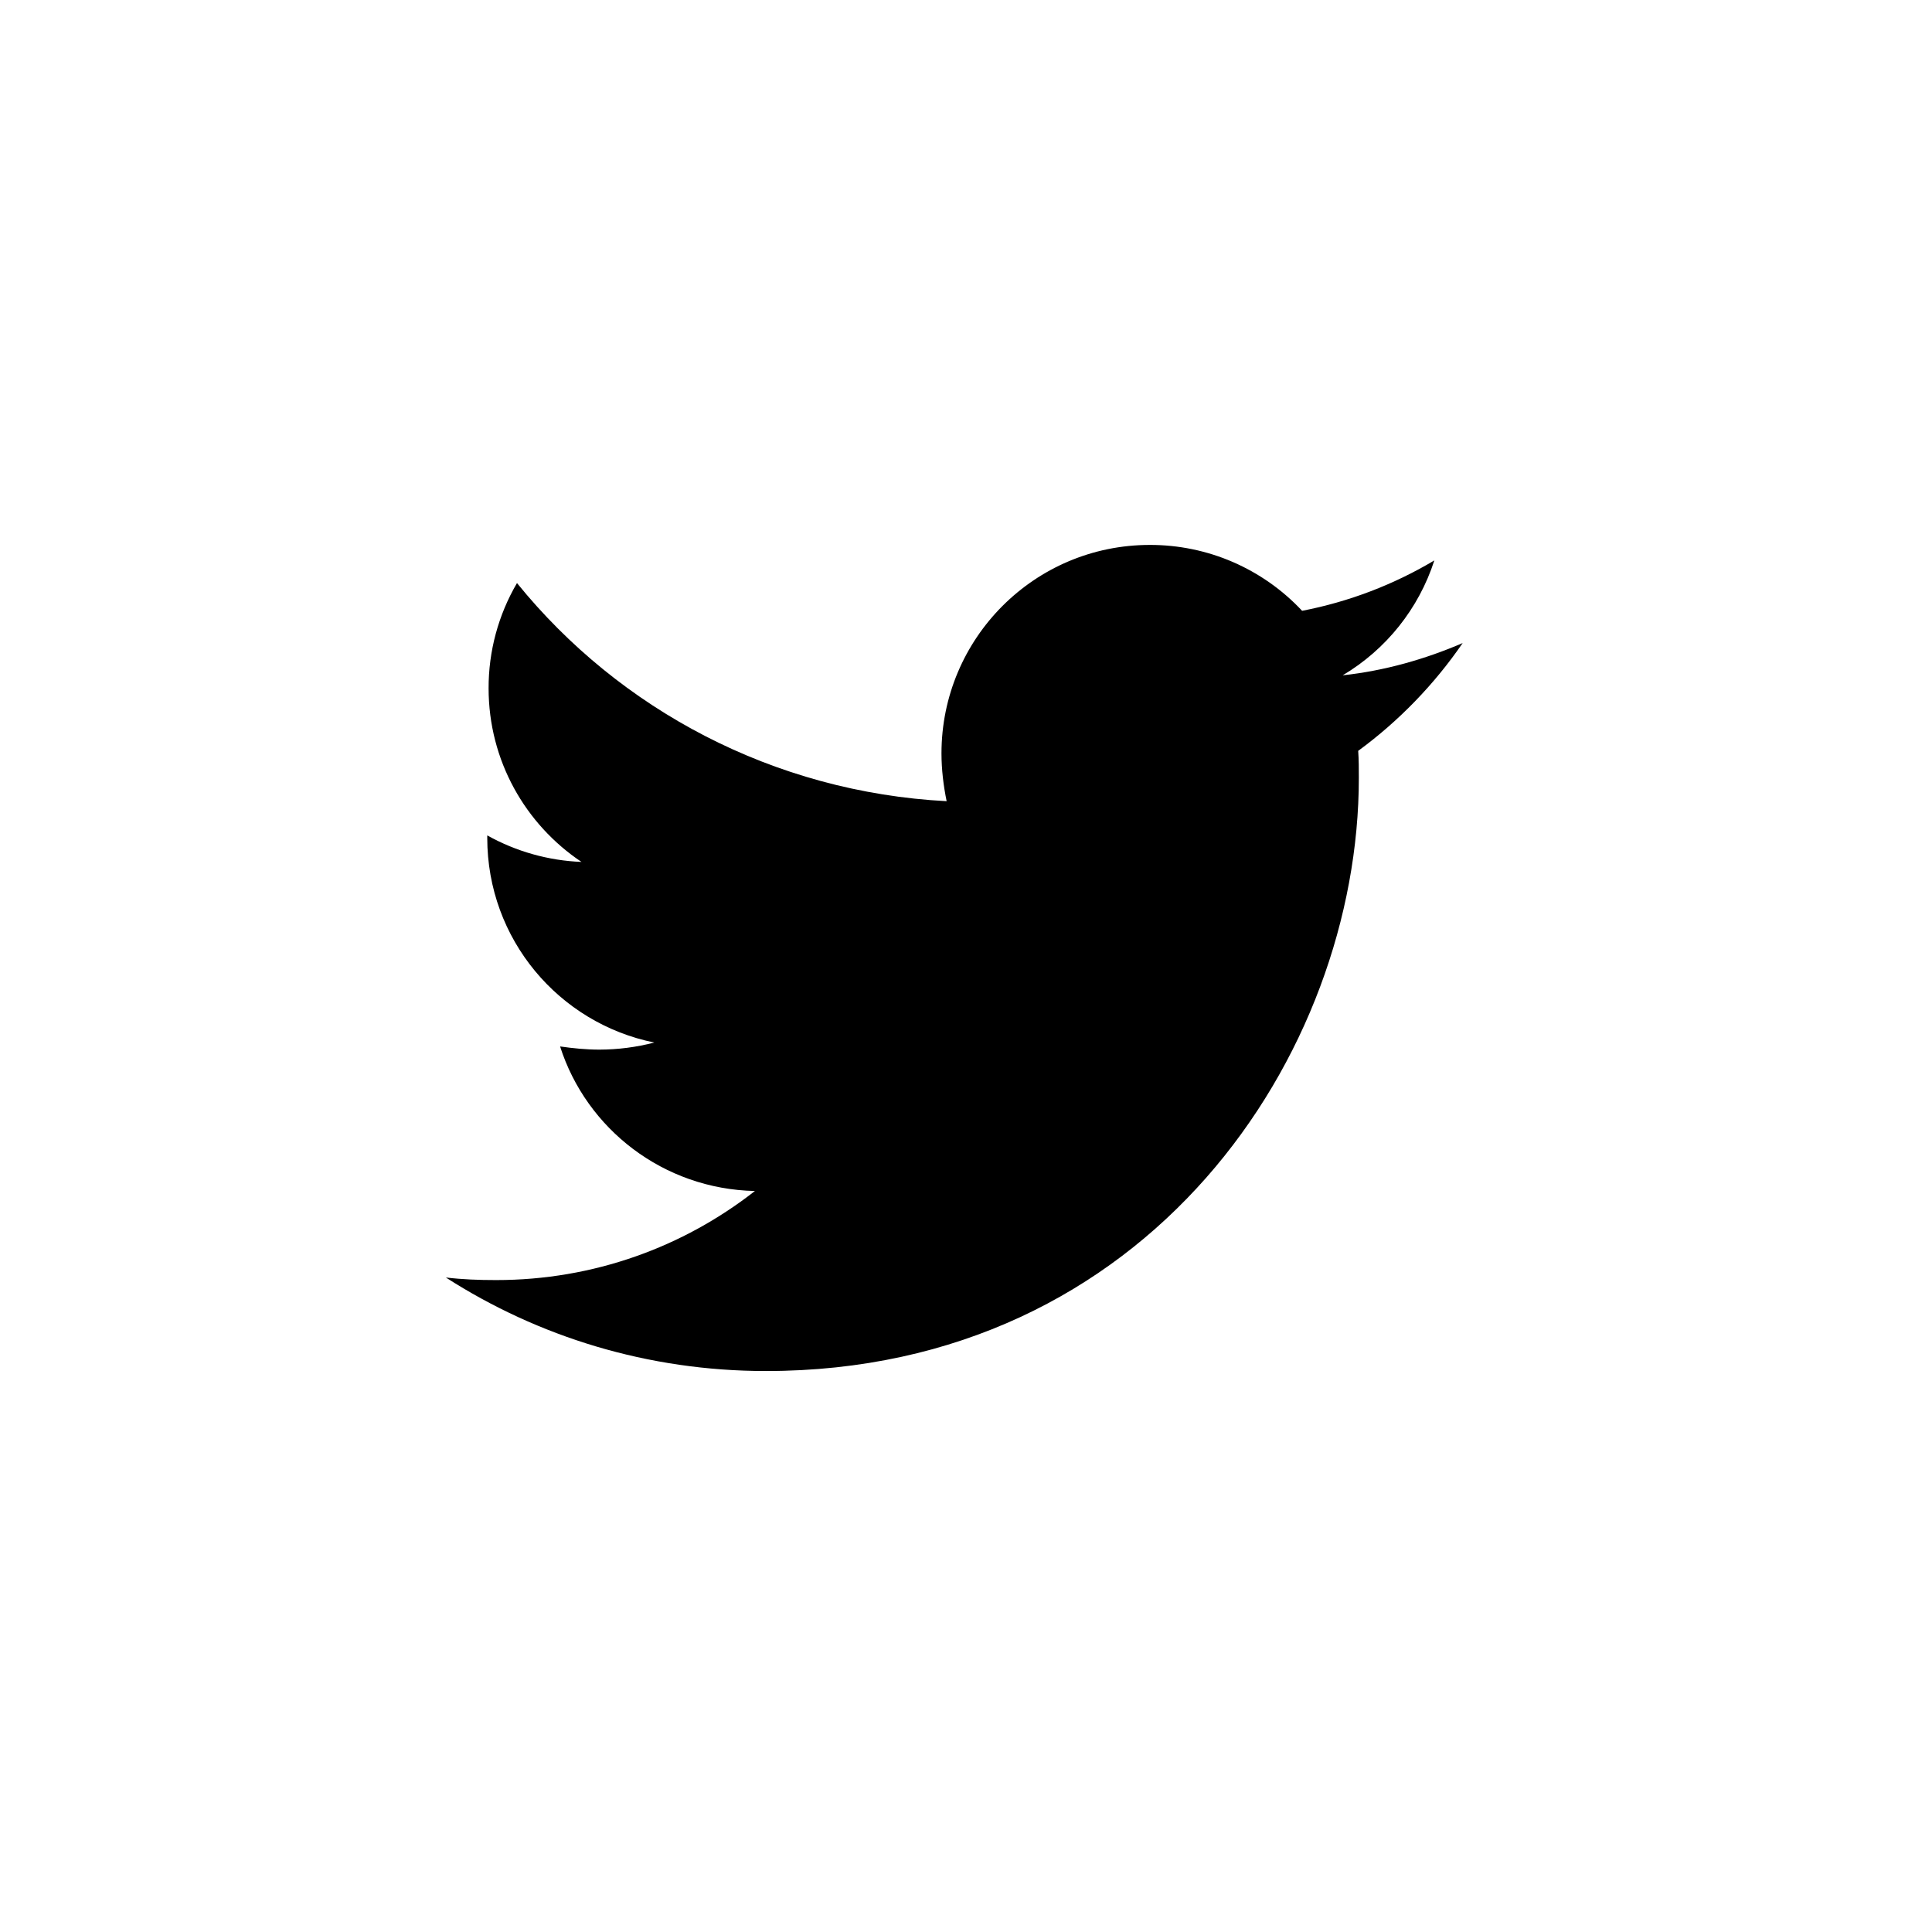
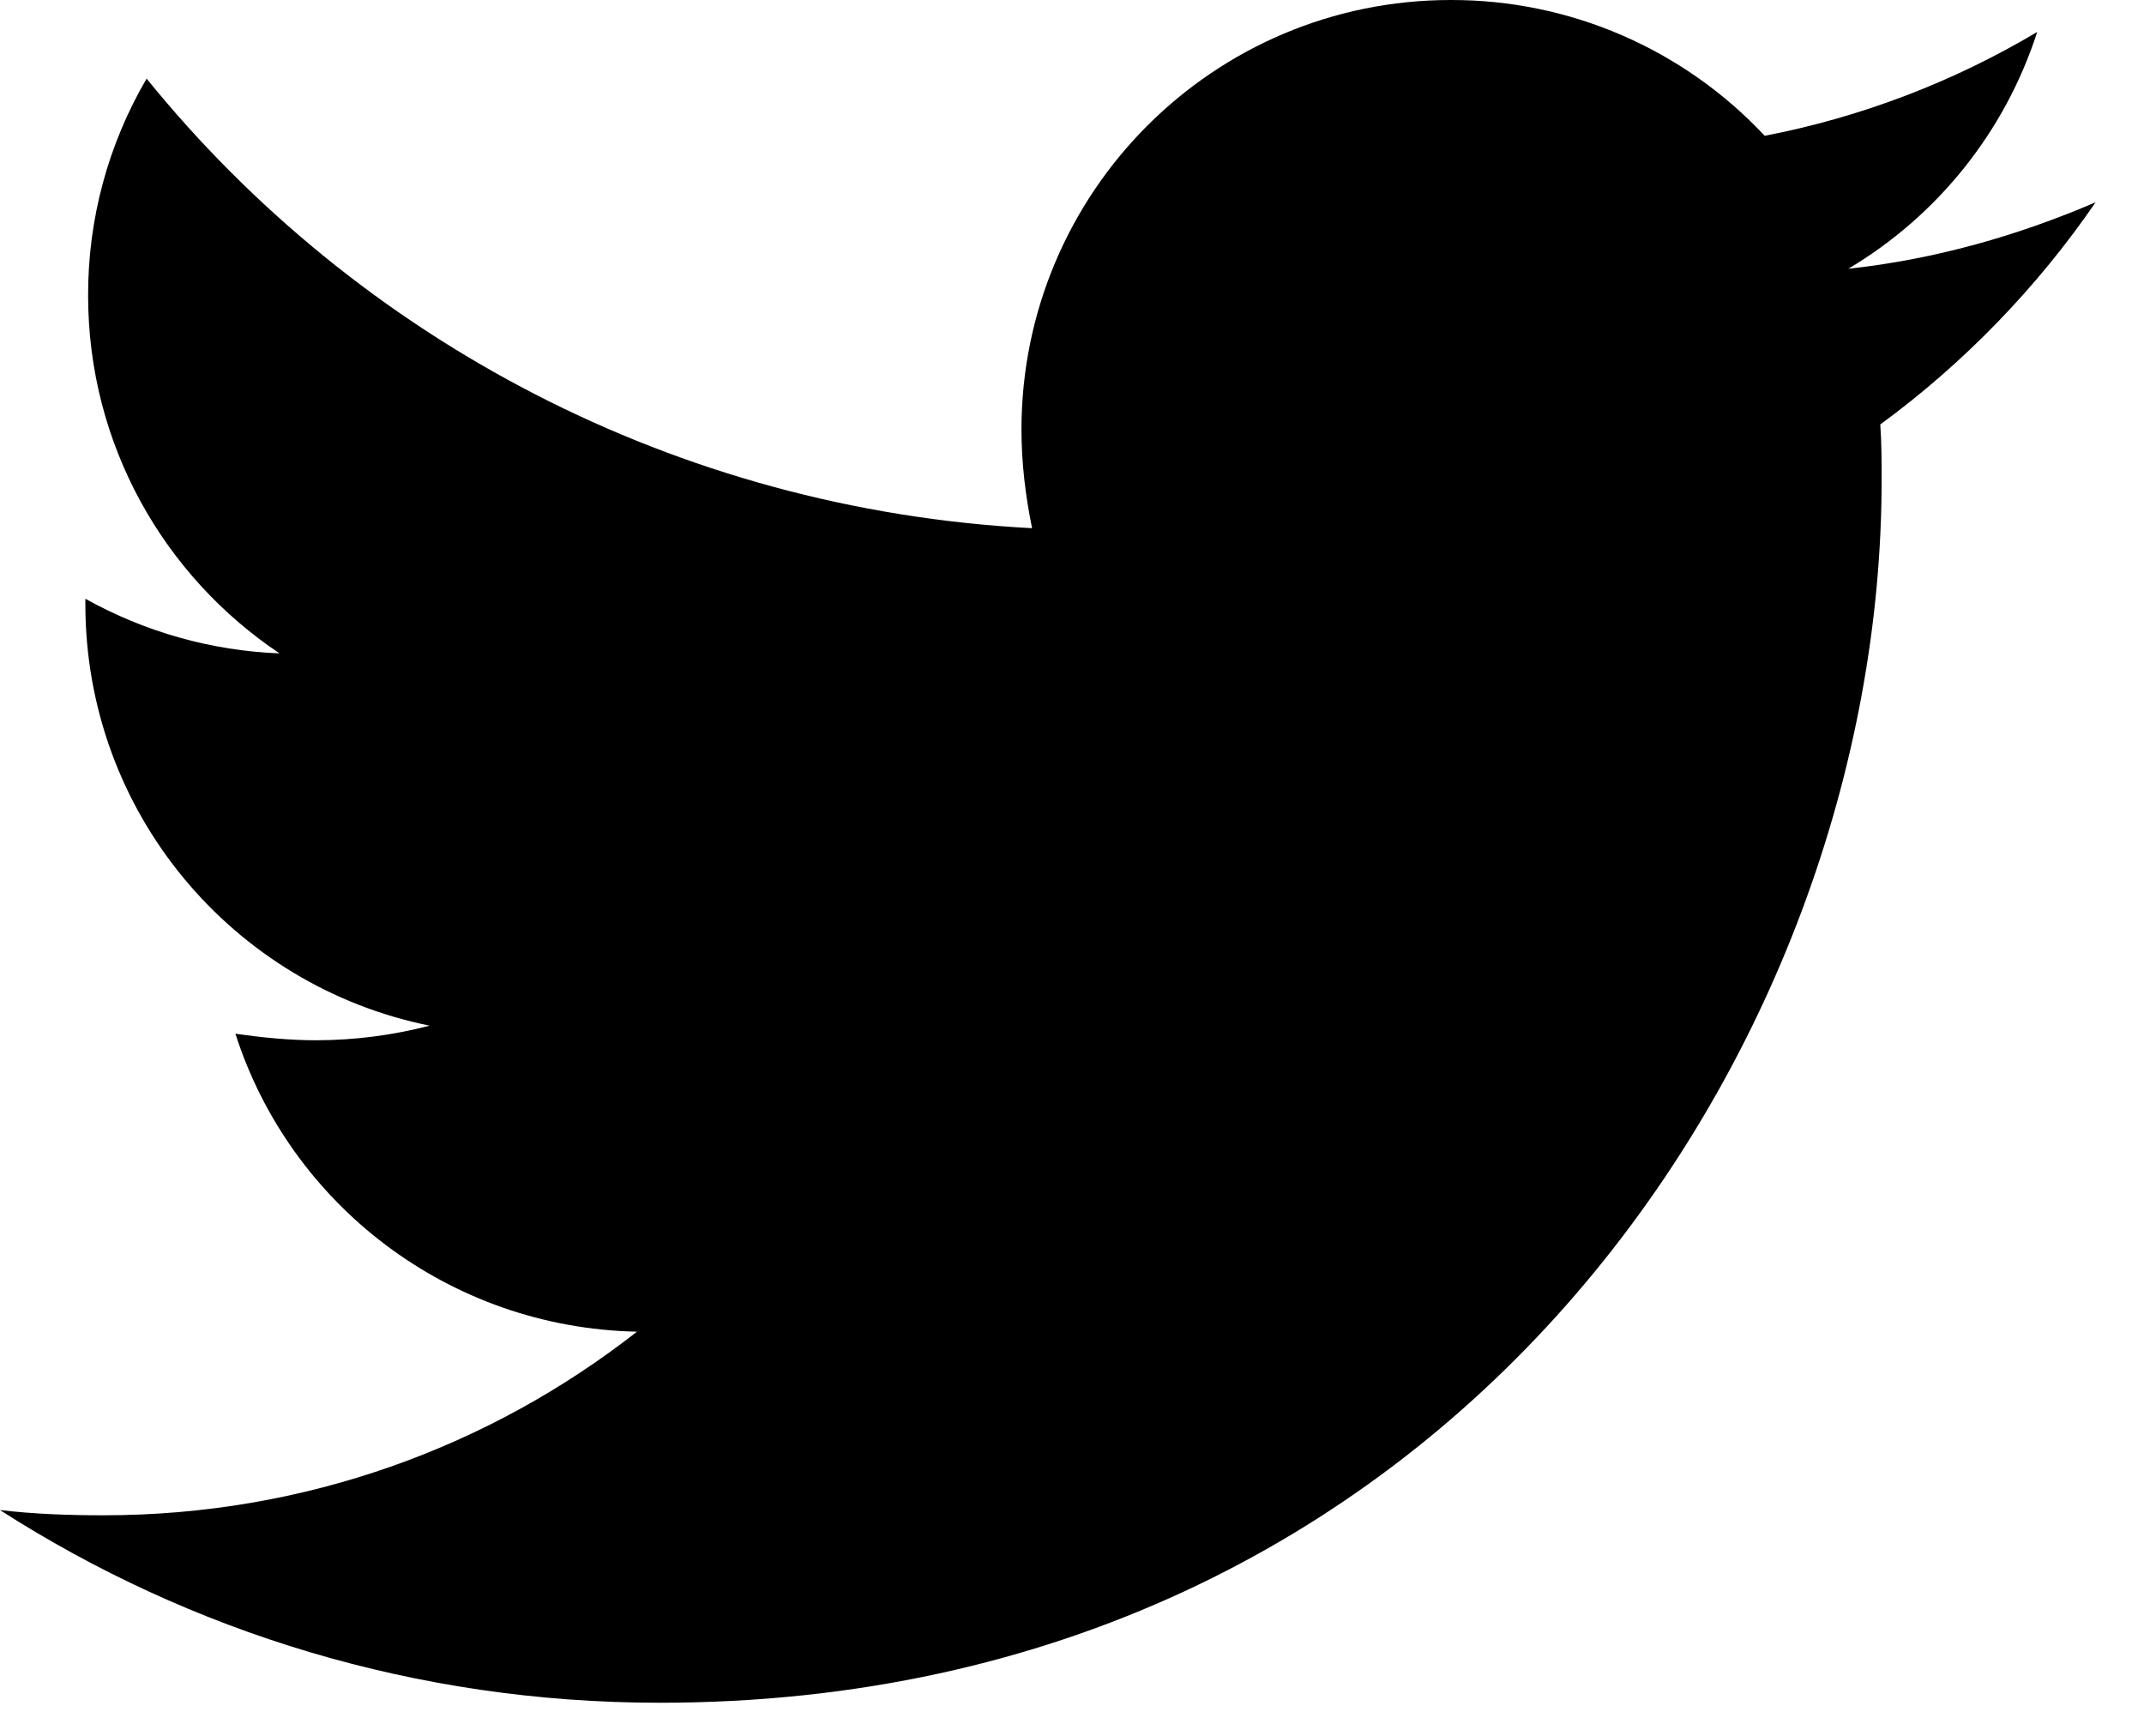
- <svg xmlns="http://www.w3.org/2000/svg" width="39" height="39" viewBox="0 0 39 39">
-   <path d="M29.526 12.981C28.771 13.306 27.95 13.541 27.104 13.632C27.982 13.11 28.64 12.286 28.954 11.313C28.13 11.804 27.227 12.148 26.285 12.33C25.891 11.909 25.415 11.574 24.887 11.345C24.358 11.116 23.787 10.999 23.211 11C20.88 11 19.005 12.89 19.005 15.208C19.005 15.534 19.045 15.86 19.109 16.173C15.618 15.99 12.505 14.323 10.436 11.77C10.059 12.414 9.861 13.147 9.863 13.894C9.863 15.354 10.606 16.642 11.738 17.399C11.071 17.373 10.419 17.189 9.836 16.864V16.915C9.836 18.96 11.282 20.655 13.208 21.045C12.847 21.139 12.475 21.187 12.101 21.188C11.827 21.188 11.568 21.161 11.306 21.124C11.839 22.791 13.391 24.003 15.239 24.042C13.793 25.174 11.982 25.84 10.016 25.84C9.664 25.84 9.338 25.828 9 25.788C10.865 26.985 13.078 27.676 15.461 27.676C23.197 27.676 27.43 21.267 27.43 15.704C27.43 15.522 27.43 15.339 27.417 15.157C28.236 14.557 28.954 13.815 29.526 12.981Z" />
+ <svg xmlns="http://www.w3.org/2000/svg" width="21" height="17" viewBox="0 0 21 17">
+   <path d="M20.526 1.981C19.771 2.306 18.95 2.541 18.104 2.632C18.982 2.11 19.64 1.286 19.954 0.313C19.13 0.804 18.227 1.148 17.285 1.33C16.891 0.909 16.415 0.574 15.886 0.345C15.358 0.116 14.787 -0.001 14.211 1.02382e-05C11.88 1.02382e-05 10.005 1.89 10.005 4.208C10.005 4.534 10.045 4.86 10.109 5.173C6.618 4.99 3.505 3.323 1.436 0.77C1.059 1.414 0.861 2.147 0.863 2.894C0.863 4.354 1.606 5.642 2.738 6.399C2.071 6.373 1.419 6.189 0.836 5.864V5.915C0.836 7.96 2.282 9.655 4.208 10.045C3.847 10.139 3.475 10.187 3.101 10.188C2.827 10.188 2.568 10.161 2.306 10.124C2.839 11.791 4.391 13.003 6.239 13.042C4.793 14.174 2.982 14.84 1.016 14.84C0.664 14.84 0.338 14.828 0 14.789C1.865 15.985 4.078 16.676 6.461 16.676C14.197 16.676 18.43 10.267 18.43 4.704C18.43 4.522 18.43 4.339 18.417 4.157C19.236 3.557 19.954 2.815 20.526 1.981Z" />
</svg>
